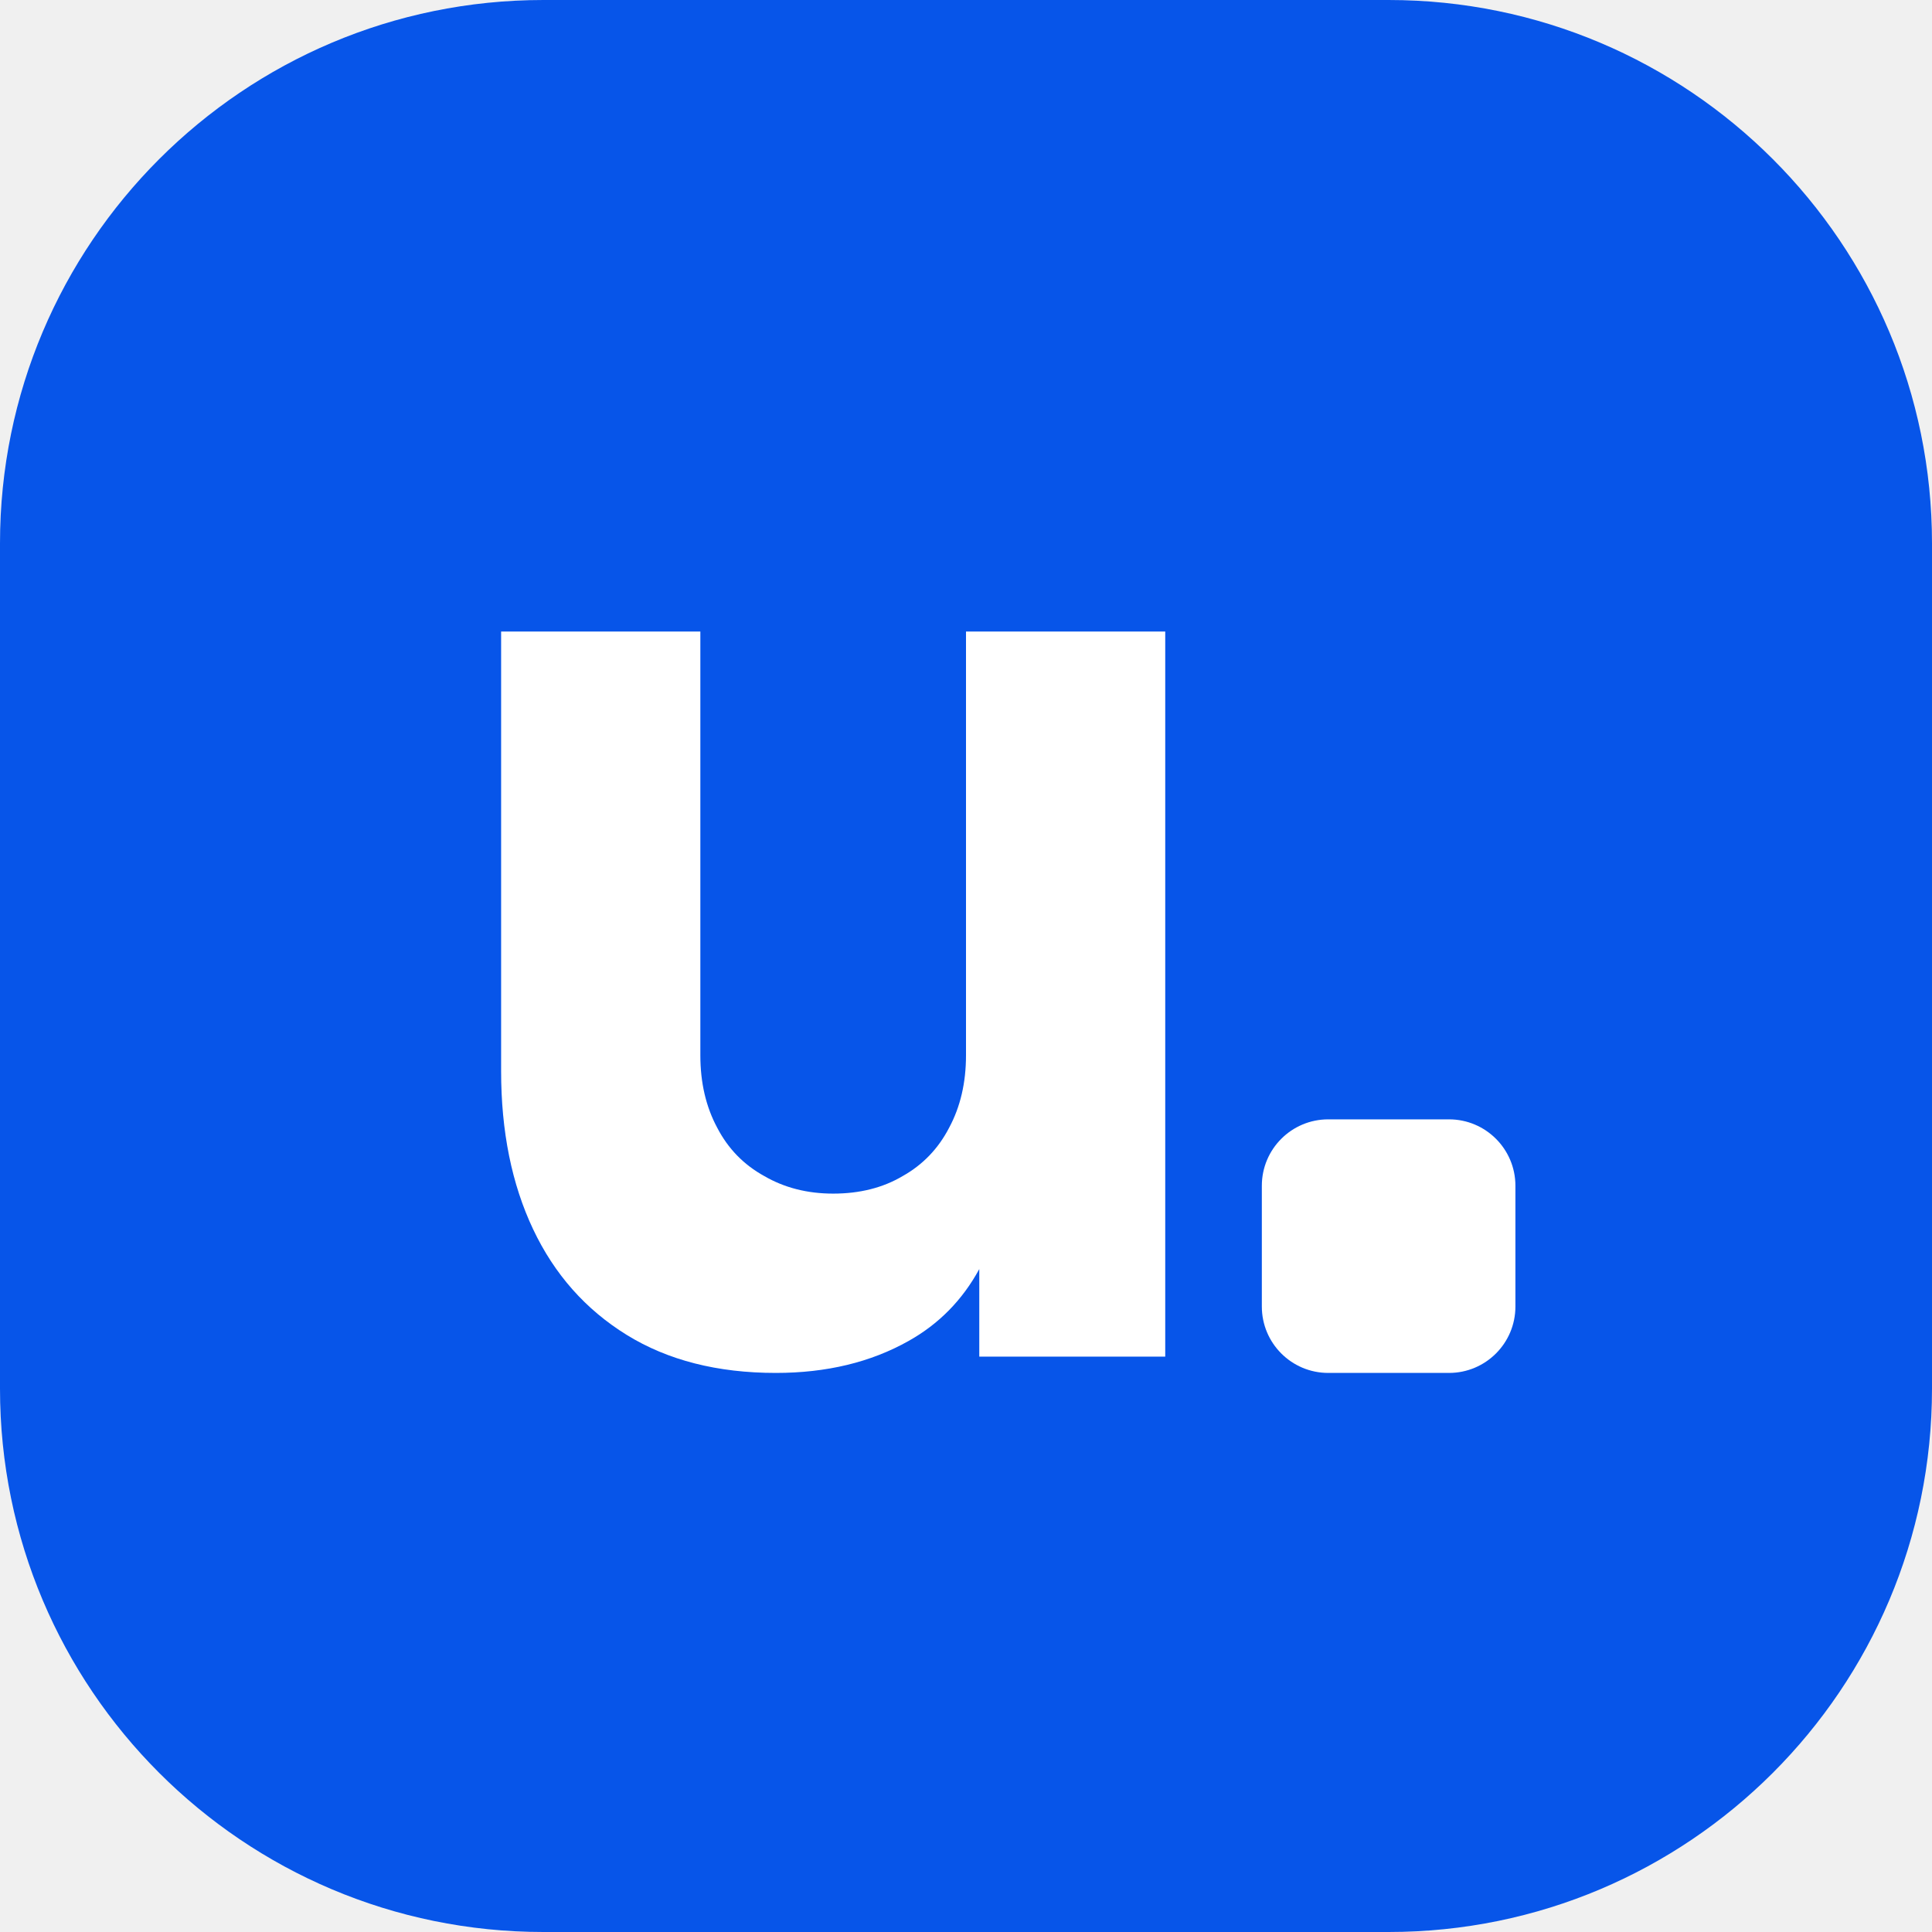
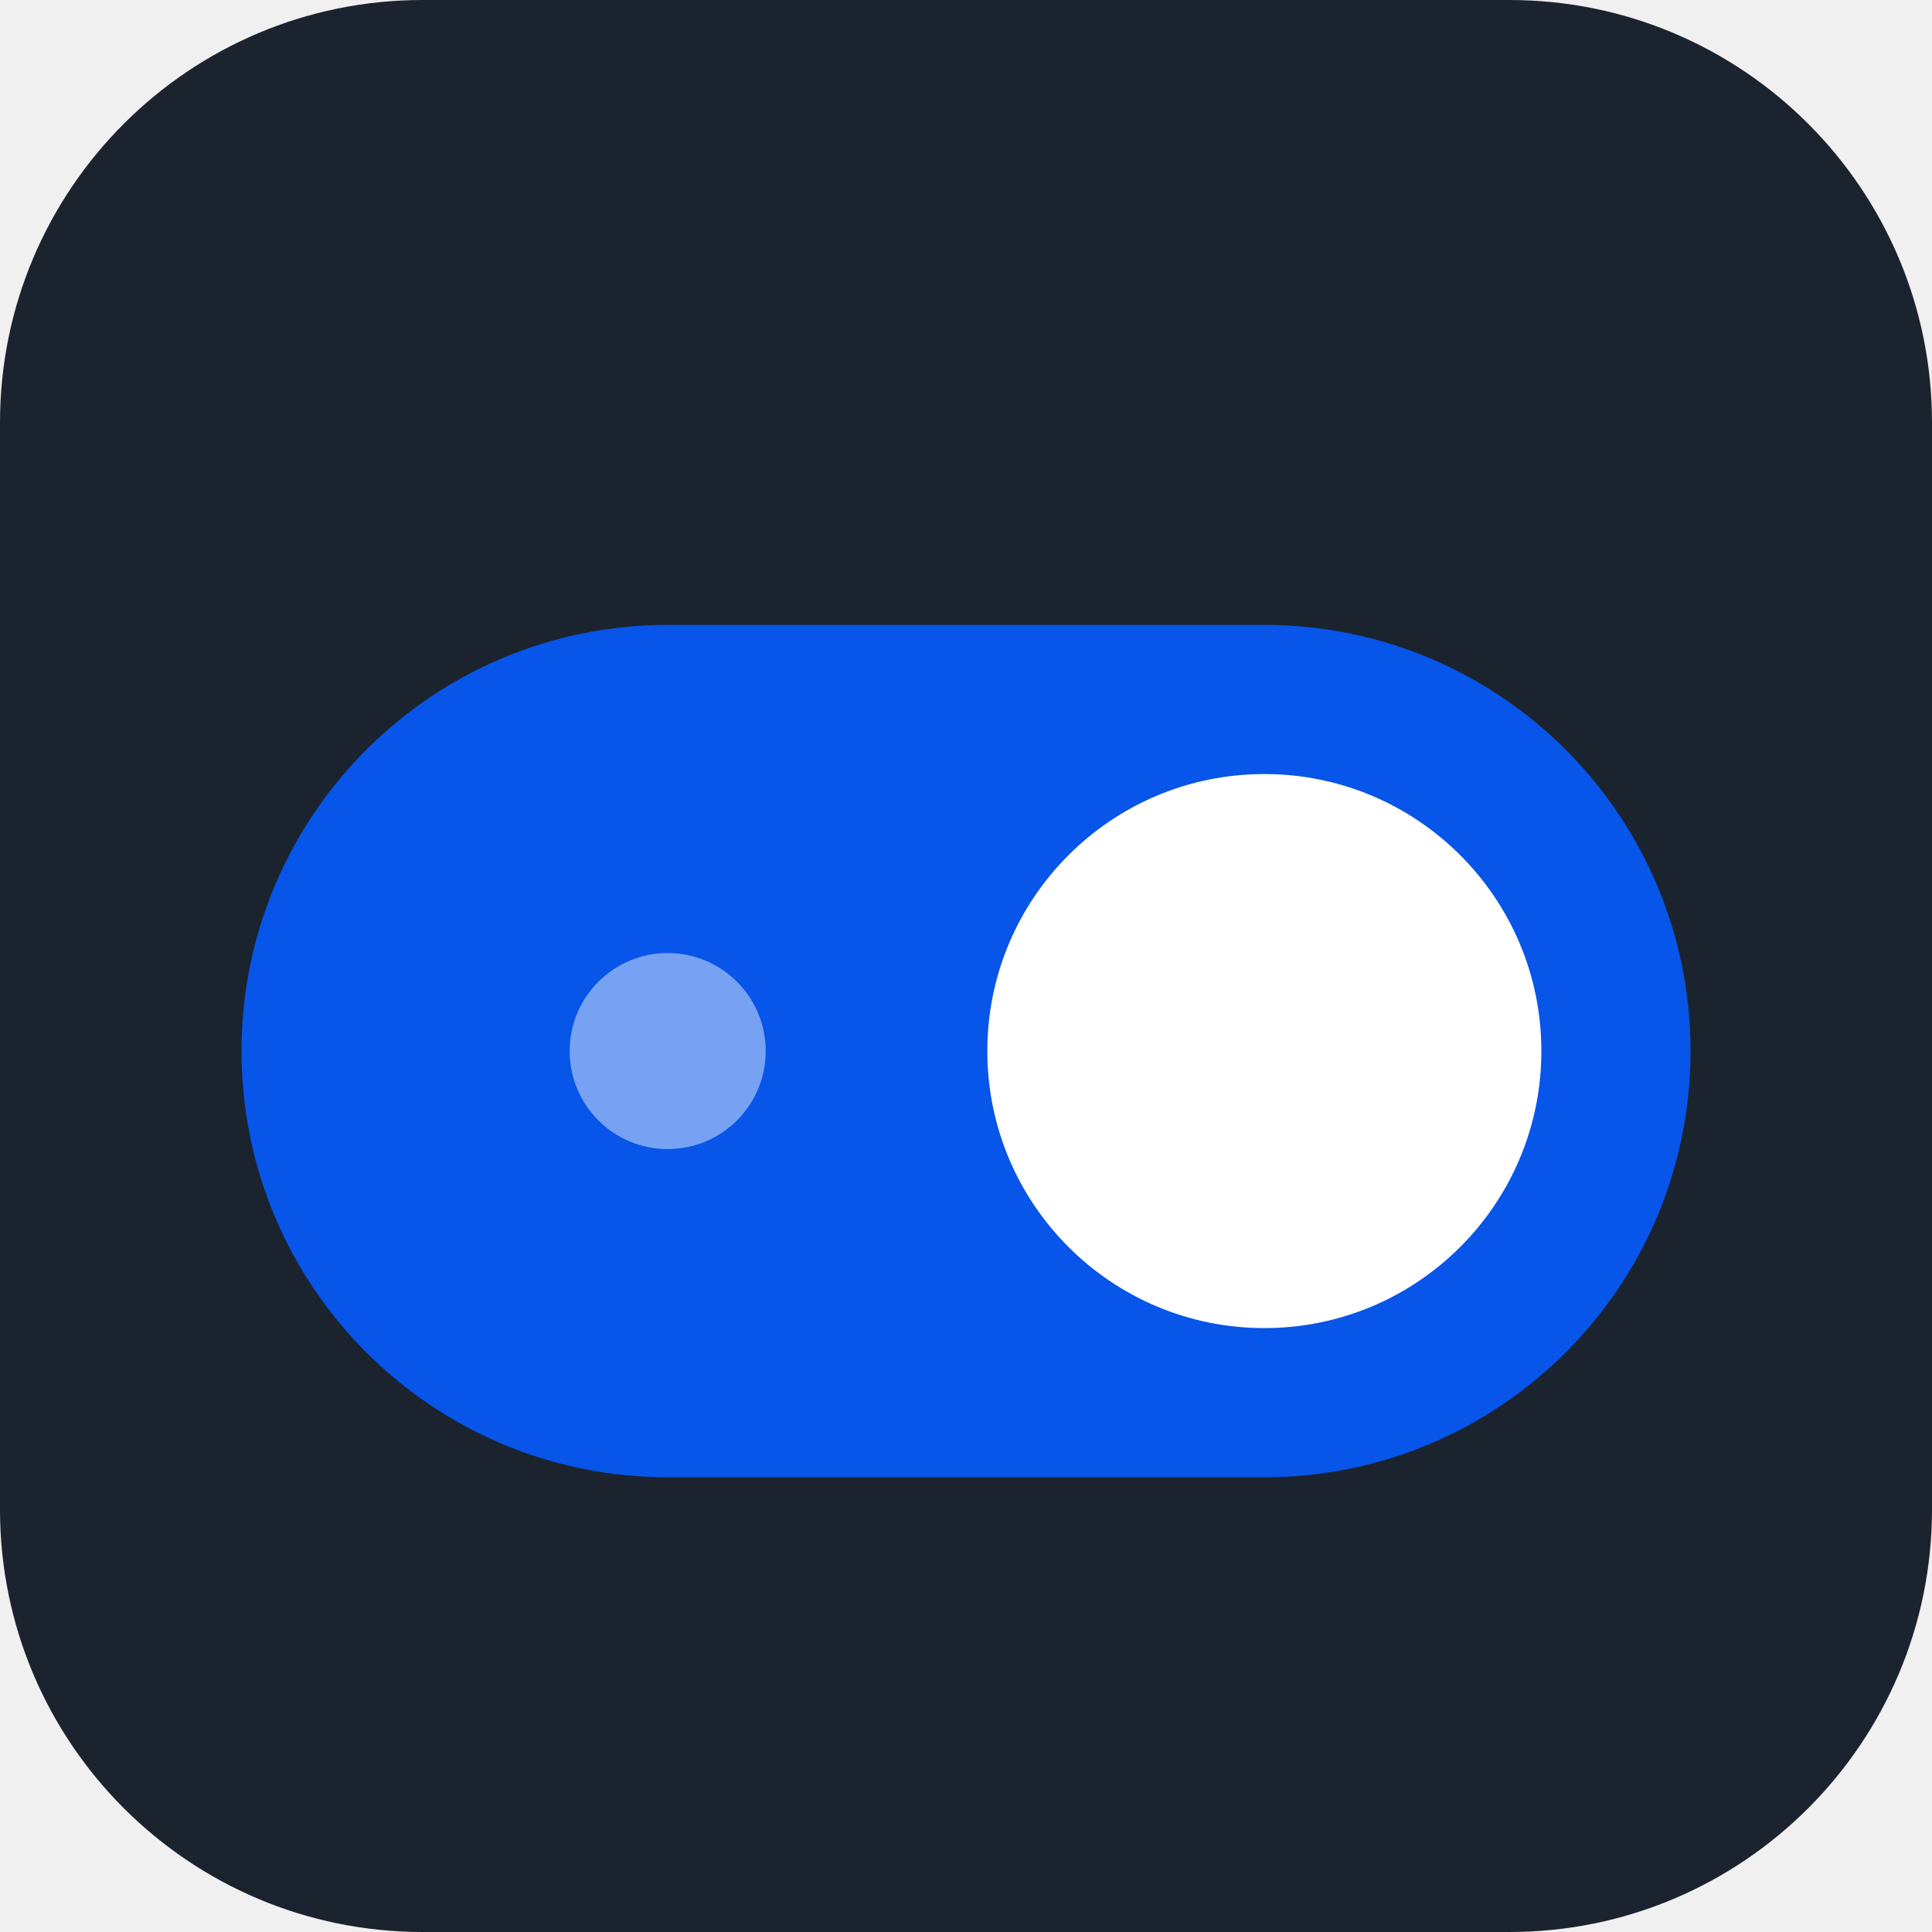
<svg xmlns="http://www.w3.org/2000/svg" viewBox="0 0 32 32">
-   <rect width="32" height="32" rx="9" fill="#0755E9" />
-   <path fill="#fff" d="M12.85 22.74L12.85 22.74Q11.40 22.74 10.38 22.11Q9.36 21.48 8.83 20.36Q8.30 19.24 8.30 17.74L8.30 17.74L8.30 10.46L11.60 10.46L11.60 17.48Q11.60 18.16 11.88 18.68Q12.15 19.20 12.66 19.48Q13.16 19.77 13.80 19.77L13.80 19.77Q14.46 19.77 14.95 19.48Q15.45 19.20 15.72 18.68Q16 18.16 16 17.48L16 17.48L16 10.46L19.30 10.46L19.30 22.47L16.22 22.47L16.22 21.02Q15.80 21.79 15.05 22.21L15.05 22.21Q14.11 22.74 12.85 22.74Z" />
-   <rect x="20.90" y="18.54" width="4.2" height="4.2" rx="1.1" fill="#fff" />
+   <rect width="32" height="32" rx="7" fill="#1B232E" />
+   <g transform="translate(4 10.35) scale(.7059)">
+     <rect x="0" y="0" width="34" height="20" rx="10" fill="#0755E9" />
+     <circle cx="24" cy="10" r="6.5" fill="#fff" />
+     <circle cx="10" cy="10" r="2.3" fill="#fff" fill-opacity=".45" />
+   </g>
</svg>
